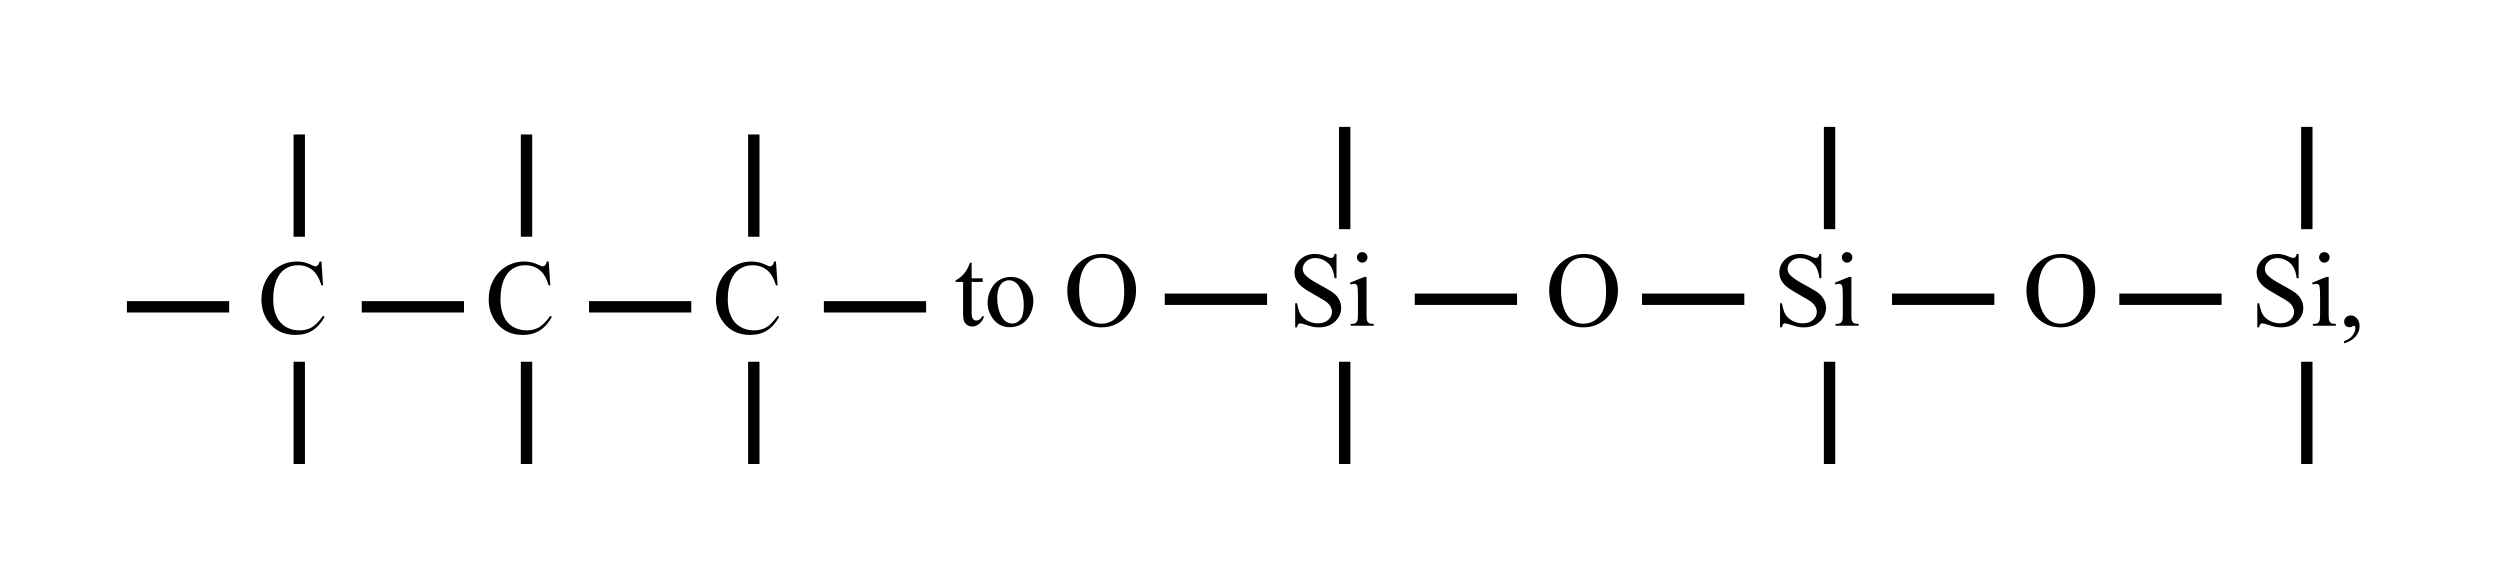
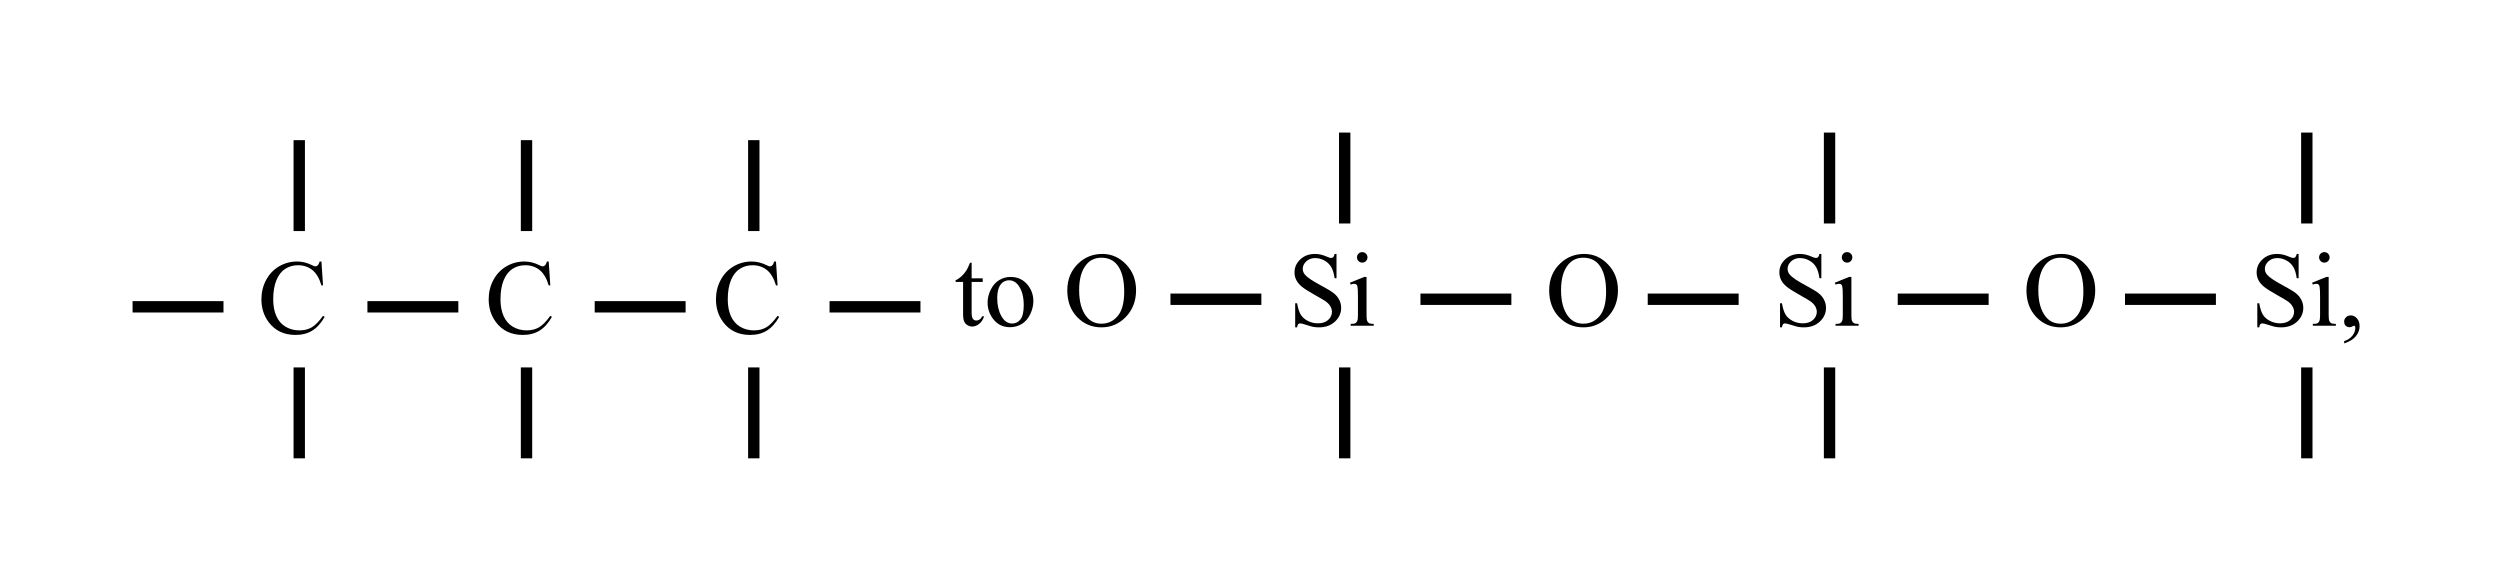
<svg xmlns="http://www.w3.org/2000/svg" width="330px" height="77px" viewBox="0 0 330 77" version="1.1">
-   <g stroke="none" stroke-width="1" fill="none" fill-rule="evenodd">
-     <line x1="39.5" y1="30.5" x2="39.5" y2="18.5" stroke="#000000" stroke-width="1.5" stroke-linecap="square" />
-     <line x1="17.5" y1="40.5" x2="29.5" y2="40.5" stroke="#000000" stroke-width="1.5" stroke-linecap="square" />
-     <line x1="48.5" y1="40.5" x2="60.5" y2="40.5" stroke="#000000" stroke-width="1.5" stroke-linecap="square" />
-     <line x1="78.5" y1="40.5" x2="90.5" y2="40.5" stroke="#000000" stroke-width="1.5" stroke-linecap="square" />
-     <line x1="109.5" y1="40.5" x2="121.5" y2="40.5" stroke="#000000" stroke-width="1.5" stroke-linecap="square" />
-     <line x1="154.5" y1="39.5" x2="166.5" y2="39.5" stroke="#000000" stroke-width="1.5" stroke-linecap="square" />
-     <line x1="187.5" y1="39.5" x2="199.5" y2="39.5" stroke="#000000" stroke-width="1.5" stroke-linecap="square" />
-     <line x1="217.5" y1="39.5" x2="229.5" y2="39.5" stroke="#000000" stroke-width="1.5" stroke-linecap="square" />
-     <line x1="39.5" y1="60.5" x2="39.5" y2="48.5" stroke="#000000" stroke-width="1.5" stroke-linecap="square" />
-     <path d="M39.018,44.212 C39.87,44.212 40.606,44.021 41.226,43.638 C41.845,43.255 42.388,42.651 42.853,41.826 L42.853,41.826 L42.641,41.689 C42.089,42.455 41.583,42.967 41.123,43.224 C40.663,43.482 40.132,43.61 39.53,43.61 C38.838,43.61 38.221,43.446 37.681,43.118 C37.141,42.79 36.737,42.318 36.468,41.703 C36.199,41.088 36.064,40.361 36.064,39.522 C36.064,38.506 36.207,37.656 36.492,36.973 C36.777,36.289 37.167,35.791 37.664,35.479 C38.161,35.167 38.717,35.011 39.332,35.011 C40.066,35.011 40.695,35.218 41.219,35.633 C41.743,36.048 42.146,36.727 42.429,37.67 L42.429,37.67 L42.641,37.67 L42.429,34.519 L42.189,34.519 C42.139,34.737 42.055,34.908 41.937,35.031 C41.845,35.118 41.738,35.161 41.615,35.161 C41.533,35.161 41.396,35.111 41.205,35.011 C40.553,34.683 39.893,34.519 39.223,34.519 C38.361,34.519 37.567,34.732 36.84,35.158 C36.113,35.584 35.543,36.184 35.128,36.959 C34.713,37.734 34.506,38.584 34.506,39.509 C34.506,40.657 34.82,41.655 35.449,42.503 C36.292,43.642 37.482,44.212 39.018,44.212 Z" fill="#000000" fill-rule="nonzero" />
-     <line x1="69.5" y1="30.5" x2="69.5" y2="18.5" stroke="#000000" stroke-width="1.5" stroke-linecap="square" />
-     <line x1="69.5" y1="60.5" x2="69.5" y2="48.5" stroke="#000000" stroke-width="1.5" stroke-linecap="square" />
-     <path d="M69.018,44.212 C69.87,44.212 70.606,44.021 71.226,43.638 C71.845,43.255 72.388,42.651 72.853,41.826 L72.853,41.826 L72.641,41.689 C72.089,42.455 71.583,42.967 71.123,43.224 C70.663,43.482 70.132,43.61 69.53,43.61 C68.838,43.61 68.221,43.446 67.681,43.118 C67.141,42.79 66.737,42.318 66.468,41.703 C66.199,41.088 66.064,40.361 66.064,39.522 C66.064,38.506 66.207,37.656 66.492,36.973 C66.777,36.289 67.167,35.791 67.664,35.479 C68.161,35.167 68.717,35.011 69.332,35.011 C70.066,35.011 70.695,35.218 71.219,35.633 C71.743,36.048 72.146,36.727 72.429,37.67 L72.429,37.67 L72.641,37.67 L72.429,34.519 L72.189,34.519 C72.139,34.737 72.055,34.908 71.937,35.031 C71.845,35.118 71.738,35.161 71.615,35.161 C71.533,35.161 71.396,35.111 71.205,35.011 C70.553,34.683 69.893,34.519 69.223,34.519 C68.361,34.519 67.567,34.732 66.84,35.158 C66.113,35.584 65.543,36.184 65.128,36.959 C64.713,37.734 64.506,38.584 64.506,39.509 C64.506,40.657 64.82,41.655 65.449,42.503 C66.292,43.642 67.482,44.212 69.018,44.212 Z" fill="#000000" fill-rule="nonzero" />
-     <line x1="99.5" y1="30.5" x2="99.5" y2="18.5" stroke="#000000" stroke-width="1.5" stroke-linecap="square" />
-     <line x1="99.5" y1="60.5" x2="99.5" y2="48.5" stroke="#000000" stroke-width="1.5" stroke-linecap="square" />
-     <line x1="177.5" y1="60.5" x2="177.5" y2="48.5" stroke="#000000" stroke-width="1.5" stroke-linecap="square" />
-     <line x1="177.5" y1="29.5" x2="177.5" y2="17.5" stroke="#000000" stroke-width="1.5" stroke-linecap="square" />
-     <line x1="241.5" y1="60.5" x2="241.5" y2="48.5" stroke="#000000" stroke-width="1.5" stroke-linecap="square" />
-     <line x1="241.5" y1="29.5" x2="241.5" y2="17.5" stroke="#000000" stroke-width="1.5" stroke-linecap="square" />
-     <path d="M99.018,44.212 C99.87,44.212 100.606,44.021 101.226,43.638 C101.845,43.255 102.388,42.651 102.853,41.826 L102.853,41.826 L102.641,41.689 C102.089,42.455 101.583,42.967 101.123,43.224 C100.663,43.482 100.132,43.61 99.53,43.61 C98.838,43.61 98.221,43.446 97.681,43.118 C97.141,42.79 96.737,42.318 96.468,41.703 C96.199,41.088 96.064,40.361 96.064,39.522 C96.064,38.506 96.207,37.656 96.492,36.973 C96.777,36.289 97.167,35.791 97.664,35.479 C98.161,35.167 98.717,35.011 99.332,35.011 C100.066,35.011 100.695,35.218 101.219,35.633 C101.743,36.048 102.146,36.727 102.429,37.67 L102.429,37.67 L102.641,37.67 L102.429,34.519 L102.189,34.519 C102.139,34.737 102.055,34.908 101.937,35.031 C101.845,35.118 101.738,35.161 101.615,35.161 C101.533,35.161 101.396,35.111 101.205,35.011 C100.553,34.683 99.893,34.519 99.223,34.519 C98.361,34.519 97.567,34.732 96.84,35.158 C96.113,35.584 95.543,36.184 95.128,36.959 C94.713,37.734 94.506,38.584 94.506,39.509 C94.506,40.657 94.82,41.655 95.449,42.503 C96.292,43.642 97.482,44.212 99.018,44.212 Z" fill="#000000" fill-rule="nonzero" />
-     <path d="M171.217,43.212 C171.249,42.998 171.298,42.856 171.364,42.788 C171.43,42.72 171.52,42.686 171.634,42.686 C171.752,42.686 172.034,42.757 172.478,42.901 C172.922,43.044 173.215,43.128 173.356,43.15 C173.593,43.191 173.846,43.212 174.115,43.212 C174.972,43.212 175.673,42.958 176.217,42.45 C176.762,41.942 177.034,41.337 177.034,40.635 C177.034,40.266 176.949,39.912 176.778,39.575 C176.607,39.238 176.363,38.945 176.046,38.697 C175.73,38.448 175.138,38.092 174.272,37.627 C173.211,37.057 172.538,36.602 172.256,36.26 C172.06,36.027 171.962,35.77 171.962,35.487 C171.962,35.118 172.117,34.789 172.427,34.5 C172.737,34.21 173.129,34.065 173.603,34.065 C174.022,34.065 174.427,34.173 174.819,34.387 C175.211,34.601 175.513,34.89 175.725,35.255 C175.937,35.619 176.084,36.109 176.166,36.725 L176.166,36.725 L176.419,36.725 L176.419,33.519 L176.166,33.519 C176.12,33.733 176.06,33.875 175.985,33.946 C175.91,34.016 175.813,34.052 175.694,34.052 C175.59,34.052 175.41,33.995 175.154,33.881 C174.603,33.639 174.081,33.519 173.589,33.519 C172.8,33.519 172.151,33.759 171.641,34.24 C171.13,34.721 170.875,35.294 170.875,35.959 C170.875,36.342 170.962,36.693 171.135,37.012 C171.308,37.331 171.562,37.622 171.897,37.887 C172.232,38.151 172.796,38.505 173.589,38.95 C174.382,39.394 174.867,39.685 175.045,39.821 C175.309,40.022 175.504,40.238 175.629,40.471 C175.755,40.703 175.817,40.933 175.817,41.161 C175.817,41.571 175.652,41.927 175.322,42.228 C174.991,42.528 174.541,42.679 173.972,42.679 C173.479,42.679 173.027,42.569 172.615,42.351 C172.202,42.132 171.896,41.857 171.695,41.527 C171.495,41.196 171.335,40.699 171.217,40.033 L171.217,40.033 L170.964,40.033 L170.964,43.212 L171.217,43.212 Z M179.816,34.667 C180.008,34.667 180.171,34.599 180.305,34.462 C180.44,34.325 180.507,34.161 180.507,33.97 C180.507,33.778 180.44,33.615 180.305,33.481 C180.171,33.347 180.008,33.279 179.816,33.279 C179.62,33.279 179.455,33.347 179.321,33.481 C179.186,33.615 179.119,33.778 179.119,33.97 C179.119,34.161 179.188,34.325 179.324,34.462 C179.461,34.599 179.625,34.667 179.816,34.667 Z M181.334,43 L181.334,42.754 C181.038,42.754 180.834,42.722 180.722,42.658 C180.611,42.594 180.526,42.498 180.469,42.368 C180.412,42.238 180.384,41.977 180.384,41.585 L180.384,41.585 L180.384,36.554 L180.083,36.554 L178.196,37.319 L178.292,37.565 C178.474,37.497 178.629,37.463 178.757,37.463 C178.875,37.463 178.969,37.491 179.037,37.548 C179.105,37.605 179.156,37.707 179.188,37.853 C179.229,38.053 179.249,38.493 179.249,39.172 L179.249,39.172 L179.249,41.585 C179.249,41.972 179.218,42.234 179.157,42.371 C179.095,42.508 179.012,42.606 178.907,42.665 C178.802,42.724 178.597,42.754 178.292,42.754 L178.292,42.754 L178.292,43 L181.334,43 Z" fill="#000000" fill-rule="nonzero" />
-     <path d="M235.217,43.212 C235.249,42.998 235.298,42.856 235.364,42.788 C235.43,42.72 235.52,42.686 235.634,42.686 C235.752,42.686 236.034,42.757 236.478,42.901 C236.922,43.044 237.215,43.128 237.356,43.15 C237.593,43.191 237.846,43.212 238.115,43.212 C238.972,43.212 239.673,42.958 240.217,42.45 C240.762,41.942 241.034,41.337 241.034,40.635 C241.034,40.266 240.949,39.912 240.778,39.575 C240.607,39.238 240.363,38.945 240.046,38.697 C239.73,38.448 239.138,38.092 238.272,37.627 C237.211,37.057 236.538,36.602 236.256,36.26 C236.06,36.027 235.962,35.77 235.962,35.487 C235.962,35.118 236.117,34.789 236.427,34.5 C236.737,34.21 237.129,34.065 237.603,34.065 C238.022,34.065 238.427,34.173 238.819,34.387 C239.211,34.601 239.513,34.89 239.725,35.255 C239.937,35.619 240.084,36.109 240.166,36.725 L240.166,36.725 L240.419,36.725 L240.419,33.519 L240.166,33.519 C240.12,33.733 240.06,33.875 239.985,33.946 C239.91,34.016 239.813,34.052 239.694,34.052 C239.59,34.052 239.41,33.995 239.154,33.881 C238.603,33.639 238.081,33.519 237.589,33.519 C236.8,33.519 236.151,33.759 235.641,34.24 C235.13,34.721 234.875,35.294 234.875,35.959 C234.875,36.342 234.962,36.693 235.135,37.012 C235.308,37.331 235.562,37.622 235.897,37.887 C236.232,38.151 236.796,38.505 237.589,38.95 C238.382,39.394 238.867,39.685 239.045,39.821 C239.309,40.022 239.504,40.238 239.629,40.471 C239.755,40.703 239.817,40.933 239.817,41.161 C239.817,41.571 239.652,41.927 239.322,42.228 C238.991,42.528 238.541,42.679 237.972,42.679 C237.479,42.679 237.027,42.569 236.615,42.351 C236.202,42.132 235.896,41.857 235.695,41.527 C235.495,41.196 235.335,40.699 235.217,40.033 L235.217,40.033 L234.964,40.033 L234.964,43.212 L235.217,43.212 Z M243.816,34.667 C244.008,34.667 244.171,34.599 244.305,34.462 C244.44,34.325 244.507,34.161 244.507,33.97 C244.507,33.778 244.44,33.615 244.305,33.481 C244.171,33.347 244.008,33.279 243.816,33.279 C243.62,33.279 243.455,33.347 243.321,33.481 C243.186,33.615 243.119,33.778 243.119,33.97 C243.119,34.161 243.188,34.325 243.324,34.462 C243.461,34.599 243.625,34.667 243.816,34.667 Z M245.334,43 L245.334,42.754 C245.038,42.754 244.834,42.722 244.722,42.658 C244.611,42.594 244.526,42.498 244.469,42.368 C244.412,42.238 244.384,41.977 244.384,41.585 L244.384,41.585 L244.384,36.554 L244.083,36.554 L242.196,37.319 L242.292,37.565 C242.474,37.497 242.629,37.463 242.757,37.463 C242.875,37.463 242.969,37.491 243.037,37.548 C243.105,37.605 243.156,37.707 243.188,37.853 C243.229,38.053 243.249,38.493 243.249,39.172 L243.249,39.172 L243.249,41.585 C243.249,41.972 243.218,42.234 243.157,42.371 C243.095,42.508 243.012,42.606 242.907,42.665 C242.802,42.724 242.597,42.754 242.292,42.754 L242.292,42.754 L242.292,43 L245.334,43 Z" fill="#000000" fill-rule="nonzero" />
-     <path d="M128.331,43.103 C128.641,43.103 128.942,42.99 129.233,42.764 C129.525,42.539 129.751,42.202 129.91,41.756 L129.91,41.756 L129.644,41.756 C129.566,41.938 129.457,42.076 129.315,42.169 C129.174,42.263 129.028,42.31 128.878,42.31 C128.696,42.31 128.546,42.239 128.43,42.098 C128.314,41.956 128.256,41.683 128.256,41.277 L128.256,41.277 L128.256,37.217 L129.719,37.217 L129.719,36.738 L128.256,36.738 L128.256,34.681 L128.044,34.681 C127.857,35.141 127.711,35.458 127.606,35.631 C127.401,35.959 127.168,36.243 126.906,36.482 C126.644,36.721 126.387,36.891 126.137,36.991 L126.137,36.991 L126.137,37.217 L127.128,37.217 L127.128,41.428 C127.128,41.879 127.176,42.213 127.271,42.429 C127.367,42.646 127.515,42.812 127.716,42.928 C127.916,43.044 128.121,43.103 128.331,43.103 Z M133.314,43.191 C133.893,43.191 134.418,43.046 134.89,42.754 C135.362,42.462 135.732,42.029 136.001,41.455 C136.27,40.881 136.404,40.313 136.404,39.753 C136.404,38.955 136.16,38.249 135.673,37.634 C135.099,36.914 134.338,36.554 133.39,36.554 C132.87,36.554 132.378,36.689 131.913,36.96 C131.448,37.232 131.073,37.651 130.789,38.218 C130.504,38.786 130.361,39.356 130.361,39.931 C130.361,40.719 130.596,41.43 131.065,42.063 C131.621,42.815 132.371,43.191 133.314,43.191 Z M133.608,42.706 C133.016,42.706 132.539,42.376 132.176,41.715 C131.814,41.054 131.633,40.268 131.633,39.356 C131.633,38.791 131.708,38.329 131.858,37.969 C132.009,37.609 132.206,37.357 132.45,37.213 C132.694,37.07 132.936,36.998 133.178,36.998 C133.679,36.998 134.091,37.217 134.415,37.654 C134.894,38.292 135.133,39.167 135.133,40.279 C135.133,41.168 134.989,41.795 134.702,42.159 C134.415,42.524 134.05,42.706 133.608,42.706 Z M145.4,43.212 C146.663,43.212 147.738,42.747 148.627,41.817 C149.516,40.888 149.96,39.719 149.96,38.311 C149.96,36.943 149.519,35.803 148.637,34.889 C147.755,33.975 146.713,33.519 145.51,33.519 C144.298,33.519 143.256,33.922 142.386,34.729 C141.383,35.658 140.882,36.859 140.882,38.331 C140.882,39.771 141.316,40.945 142.184,41.852 C143.052,42.758 144.124,43.212 145.4,43.212 Z M145.387,42.727 C144.571,42.727 143.915,42.417 143.418,41.797 C142.771,40.981 142.447,39.817 142.447,38.304 C142.447,36.827 142.759,35.706 143.384,34.94 C143.885,34.325 144.55,34.018 145.38,34.018 C146.264,34.018 146.957,34.327 147.458,34.947 C148.082,35.727 148.395,36.909 148.395,38.495 C148.395,39.958 148.111,41.029 147.543,41.708 C146.976,42.387 146.257,42.727 145.387,42.727 Z" fill="#000000" fill-rule="nonzero" />
-     <path d="M209.011,43.212 C210.273,43.212 211.349,42.747 212.237,41.817 C213.126,40.888 213.57,39.719 213.57,38.311 C213.57,36.943 213.129,35.803 212.248,34.889 C211.366,33.975 210.323,33.519 209.12,33.519 C207.908,33.519 206.867,33.922 205.996,34.729 C204.993,35.658 204.492,36.859 204.492,38.331 C204.492,39.771 204.926,40.945 205.794,41.852 C206.663,42.758 207.735,43.212 209.011,43.212 Z M208.997,42.727 C208.181,42.727 207.525,42.417 207.028,41.797 C206.381,40.981 206.058,39.817 206.058,38.304 C206.058,36.827 206.37,35.706 206.994,34.94 C207.495,34.325 208.161,34.018 208.99,34.018 C209.874,34.018 210.567,34.327 211.068,34.947 C211.693,35.727 212.005,36.909 212.005,38.495 C212.005,39.958 211.721,41.029 211.154,41.708 C210.586,42.387 209.868,42.727 208.997,42.727 Z" fill="#000000" fill-rule="nonzero" />
-     <line x1="250.5" y1="39.5" x2="262.5" y2="39.5" stroke="#000000" stroke-width="1.5" stroke-linecap="square" />
-     <line x1="280.5" y1="39.5" x2="292.5" y2="39.5" stroke="#000000" stroke-width="1.5" stroke-linecap="square" />
-     <line x1="304.5" y1="60.5" x2="304.5" y2="48.5" stroke="#000000" stroke-width="1.5" stroke-linecap="square" />
-     <line x1="304.5" y1="29.5" x2="304.5" y2="17.5" stroke="#000000" stroke-width="1.5" stroke-linecap="square" />
-     <path d="M298.217,43.212 C298.249,42.998 298.298,42.856 298.364,42.788 C298.43,42.72 298.52,42.686 298.634,42.686 C298.752,42.686 299.034,42.757 299.478,42.901 C299.922,43.044 300.215,43.128 300.356,43.15 C300.593,43.191 300.846,43.212 301.115,43.212 C301.972,43.212 302.673,42.958 303.217,42.45 C303.762,41.942 304.034,41.337 304.034,40.635 C304.034,40.266 303.949,39.912 303.778,39.575 C303.607,39.238 303.363,38.945 303.046,38.697 C302.73,38.448 302.138,38.092 301.272,37.627 C300.211,37.057 299.538,36.602 299.256,36.26 C299.06,36.027 298.962,35.77 298.962,35.487 C298.962,35.118 299.117,34.789 299.427,34.5 C299.737,34.21 300.129,34.065 300.603,34.065 C301.022,34.065 301.427,34.173 301.819,34.387 C302.211,34.601 302.513,34.89 302.725,35.255 C302.937,35.619 303.084,36.109 303.166,36.725 L303.166,36.725 L303.419,36.725 L303.419,33.519 L303.166,33.519 C303.12,33.733 303.06,33.875 302.985,33.946 C302.91,34.016 302.813,34.052 302.694,34.052 C302.59,34.052 302.41,33.995 302.154,33.881 C301.603,33.639 301.081,33.519 300.589,33.519 C299.8,33.519 299.151,33.759 298.641,34.24 C298.13,34.721 297.875,35.294 297.875,35.959 C297.875,36.342 297.962,36.693 298.135,37.012 C298.308,37.331 298.562,37.622 298.897,37.887 C299.232,38.151 299.796,38.505 300.589,38.95 C301.382,39.394 301.867,39.685 302.045,39.821 C302.309,40.022 302.504,40.238 302.629,40.471 C302.755,40.703 302.817,40.933 302.817,41.161 C302.817,41.571 302.652,41.927 302.322,42.228 C301.991,42.528 301.541,42.679 300.972,42.679 C300.479,42.679 300.027,42.569 299.615,42.351 C299.202,42.132 298.896,41.857 298.695,41.527 C298.495,41.196 298.335,40.699 298.217,40.033 L298.217,40.033 L297.964,40.033 L297.964,43.212 L298.217,43.212 Z M306.816,34.667 C307.008,34.667 307.171,34.599 307.305,34.462 C307.44,34.325 307.507,34.161 307.507,33.97 C307.507,33.778 307.44,33.615 307.305,33.481 C307.171,33.347 307.008,33.279 306.816,33.279 C306.62,33.279 306.455,33.347 306.321,33.481 C306.186,33.615 306.119,33.778 306.119,33.97 C306.119,34.161 306.188,34.325 306.324,34.462 C306.461,34.599 306.625,34.667 306.816,34.667 Z M308.334,43 L308.334,42.754 C308.038,42.754 307.834,42.722 307.722,42.658 C307.611,42.594 307.526,42.498 307.469,42.368 C307.412,42.238 307.384,41.977 307.384,41.585 L307.384,41.585 L307.384,36.554 L307.083,36.554 L305.196,37.319 L305.292,37.565 C305.474,37.497 305.629,37.463 305.757,37.463 C305.875,37.463 305.969,37.491 306.037,37.548 C306.105,37.605 306.156,37.707 306.188,37.853 C306.229,38.053 306.249,38.493 306.249,39.172 L306.249,39.172 L306.249,41.585 C306.249,41.972 306.218,42.234 306.157,42.371 C306.095,42.508 306.012,42.606 305.907,42.665 C305.802,42.724 305.597,42.754 305.292,42.754 L305.292,42.754 L305.292,43 L308.334,43 Z M309.428,45.331 C310.134,45.099 310.65,44.781 310.976,44.377 C311.302,43.974 311.465,43.538 311.465,43.068 C311.465,42.635 311.347,42.288 311.113,42.026 C310.878,41.764 310.61,41.633 310.31,41.633 C310.063,41.633 309.855,41.713 309.684,41.872 C309.513,42.032 309.428,42.223 309.428,42.446 C309.428,42.679 309.494,42.861 309.626,42.993 C309.758,43.125 309.936,43.191 310.159,43.191 C310.25,43.191 310.337,43.171 310.419,43.13 C310.588,43.039 310.697,42.993 310.747,42.993 C310.779,42.993 310.811,43.014 310.843,43.055 C310.884,43.114 310.904,43.187 310.904,43.273 C310.904,43.638 310.776,43.983 310.518,44.309 C310.261,44.635 309.897,44.875 309.428,45.03 L309.428,45.03 L309.428,45.331 Z" fill="#000000" fill-rule="nonzero" />
-     <path d="M272.011,43.212 C273.273,43.212 274.349,42.747 275.237,41.817 C276.126,40.888 276.57,39.719 276.57,38.311 C276.57,36.943 276.129,35.803 275.248,34.889 C274.366,33.975 273.323,33.519 272.12,33.519 C270.908,33.519 269.867,33.922 268.996,34.729 C267.993,35.658 267.492,36.859 267.492,38.331 C267.492,39.771 267.926,40.945 268.794,41.852 C269.663,42.758 270.735,43.212 272.011,43.212 Z M271.997,42.727 C271.181,42.727 270.525,42.417 270.028,41.797 C269.381,40.981 269.058,39.817 269.058,38.304 C269.058,36.827 269.37,35.706 269.994,34.94 C270.495,34.325 271.161,34.018 271.99,34.018 C272.874,34.018 273.567,34.327 274.068,34.947 C274.693,35.727 275.005,36.909 275.005,38.495 C275.005,39.958 274.721,41.029 274.154,41.708 C273.586,42.387 272.868,42.727 271.997,42.727 Z" fill="#000000" fill-rule="nonzero" />
-   </g>
+   <style type="text/css">
+       line{
+         stroke: #000;
+         stroke-width: 1.5;
+       }
+       path{
+         fill: #000;
+         fill-rule: nonzero;
+       }
+     </style>
+   <line x1="39.5" y1="30.5" x2="39.5" y2="18.5" />
+   <line x1="17.5" y1="40.5" x2="29.5" y2="40.5" />
+   <line x1="48.5" y1="40.5" x2="60.5" y2="40.5" />
+   <line x1="78.5" y1="40.5" x2="90.5" y2="40.5" />
+   <line x1="109.5" y1="40.5" x2="121.5" y2="40.5" />
+   <line x1="154.5" y1="39.5" x2="166.5" y2="39.5" />
+   <line x1="187.5" y1="39.5" x2="199.5" y2="39.5" />
+   <line x1="217.5" y1="39.5" x2="229.5" y2="39.5" />
+   <line x1="39.5" y1="60.5" x2="39.5" y2="48.5" />
+   <path d="M39.018,44.212 C39.87,44.212 40.606,44.021 41.226,43.638 C41.845,43.255 42.388,42.651 42.853,41.826 L42.853,41.826 L42.641,41.689 C42.089,42.455 41.583,42.967 41.123,43.224 C40.663,43.482 40.132,43.61 39.53,43.61 C38.838,43.61 38.221,43.446 37.681,43.118 C37.141,42.79 36.737,42.318 36.468,41.703 C36.199,41.088 36.064,40.361 36.064,39.522 C36.064,38.506 36.207,37.656 36.492,36.973 C36.777,36.289 37.167,35.791 37.664,35.479 C38.161,35.167 38.717,35.011 39.332,35.011 C40.066,35.011 40.695,35.218 41.219,35.633 C41.743,36.048 42.146,36.727 42.429,37.67 L42.429,37.67 L42.641,37.67 L42.429,34.519 L42.189,34.519 C42.139,34.737 42.055,34.908 41.937,35.031 C41.845,35.118 41.738,35.161 41.615,35.161 C41.533,35.161 41.396,35.111 41.205,35.011 C40.553,34.683 39.893,34.519 39.223,34.519 C38.361,34.519 37.567,34.732 36.84,35.158 C36.113,35.584 35.543,36.184 35.128,36.959 C34.713,37.734 34.506,38.584 34.506,39.509 C34.506,40.657 34.82,41.655 35.449,42.503 C36.292,43.642 37.482,44.212 39.018,44.212 Z" />
+   <line x1="69.5" y1="30.5" x2="69.5" y2="18.5" />
+   <line x1="69.5" y1="60.5" x2="69.5" y2="48.5" />
+   <path d="M69.018,44.212 C69.87,44.212 70.606,44.021 71.226,43.638 C71.845,43.255 72.388,42.651 72.853,41.826 L72.853,41.826 L72.641,41.689 C72.089,42.455 71.583,42.967 71.123,43.224 C70.663,43.482 70.132,43.61 69.53,43.61 C68.838,43.61 68.221,43.446 67.681,43.118 C67.141,42.79 66.737,42.318 66.468,41.703 C66.199,41.088 66.064,40.361 66.064,39.522 C66.064,38.506 66.207,37.656 66.492,36.973 C66.777,36.289 67.167,35.791 67.664,35.479 C68.161,35.167 68.717,35.011 69.332,35.011 C70.066,35.011 70.695,35.218 71.219,35.633 C71.743,36.048 72.146,36.727 72.429,37.67 L72.429,37.67 L72.641,37.67 L72.429,34.519 L72.189,34.519 C72.139,34.737 72.055,34.908 71.937,35.031 C71.845,35.118 71.738,35.161 71.615,35.161 C71.533,35.161 71.396,35.111 71.205,35.011 C70.553,34.683 69.893,34.519 69.223,34.519 C68.361,34.519 67.567,34.732 66.84,35.158 C66.113,35.584 65.543,36.184 65.128,36.959 C64.713,37.734 64.506,38.584 64.506,39.509 C64.506,40.657 64.82,41.655 65.449,42.503 C66.292,43.642 67.482,44.212 69.018,44.212 Z" />
+   <line x1="99.5" y1="30.5" x2="99.5" y2="18.5" />
+   <line x1="99.5" y1="60.5" x2="99.5" y2="48.5" />
+   <line x1="177.5" y1="60.5" x2="177.5" y2="48.5" />
+   <line x1="177.5" y1="29.5" x2="177.5" y2="17.5" />
+   <line x1="241.5" y1="60.5" x2="241.5" y2="48.5" />
+   <line x1="241.5" y1="29.5" x2="241.5" y2="17.5" />
+   <path d="M99.018,44.212 C99.87,44.212 100.606,44.021 101.226,43.638 C101.845,43.255 102.388,42.651 102.853,41.826 L102.853,41.826 L102.641,41.689 C102.089,42.455 101.583,42.967 101.123,43.224 C100.663,43.482 100.132,43.61 99.53,43.61 C98.838,43.61 98.221,43.446 97.681,43.118 C97.141,42.79 96.737,42.318 96.468,41.703 C96.199,41.088 96.064,40.361 96.064,39.522 C96.064,38.506 96.207,37.656 96.492,36.973 C96.777,36.289 97.167,35.791 97.664,35.479 C98.161,35.167 98.717,35.011 99.332,35.011 C100.066,35.011 100.695,35.218 101.219,35.633 C101.743,36.048 102.146,36.727 102.429,37.67 L102.429,37.67 L102.641,37.67 L102.429,34.519 L102.189,34.519 C102.139,34.737 102.055,34.908 101.937,35.031 C101.845,35.118 101.738,35.161 101.615,35.161 C101.533,35.161 101.396,35.111 101.205,35.011 C100.553,34.683 99.893,34.519 99.223,34.519 C98.361,34.519 97.567,34.732 96.84,35.158 C96.113,35.584 95.543,36.184 95.128,36.959 C94.713,37.734 94.506,38.584 94.506,39.509 C94.506,40.657 94.82,41.655 95.449,42.503 C96.292,43.642 97.482,44.212 99.018,44.212 Z" />
+   <path d="M171.217,43.212 C171.249,42.998 171.298,42.856 171.364,42.788 C171.43,42.72 171.52,42.686 171.634,42.686 C171.752,42.686 172.034,42.757 172.478,42.901 C172.922,43.044 173.215,43.128 173.356,43.15 C173.593,43.191 173.846,43.212 174.115,43.212 C174.972,43.212 175.673,42.958 176.217,42.45 C176.762,41.942 177.034,41.337 177.034,40.635 C177.034,40.266 176.949,39.912 176.778,39.575 C176.607,39.238 176.363,38.945 176.046,38.697 C175.73,38.448 175.138,38.092 174.272,37.627 C173.211,37.057 172.538,36.602 172.256,36.26 C172.06,36.027 171.962,35.77 171.962,35.487 C171.962,35.118 172.117,34.789 172.427,34.5 C172.737,34.21 173.129,34.065 173.603,34.065 C174.022,34.065 174.427,34.173 174.819,34.387 C175.211,34.601 175.513,34.89 175.725,35.255 C175.937,35.619 176.084,36.109 176.166,36.725 L176.166,36.725 L176.419,36.725 L176.419,33.519 L176.166,33.519 C176.12,33.733 176.06,33.875 175.985,33.946 C175.91,34.016 175.813,34.052 175.694,34.052 C175.59,34.052 175.41,33.995 175.154,33.881 C174.603,33.639 174.081,33.519 173.589,33.519 C172.8,33.519 172.151,33.759 171.641,34.24 C171.13,34.721 170.875,35.294 170.875,35.959 C170.875,36.342 170.962,36.693 171.135,37.012 C171.308,37.331 171.562,37.622 171.897,37.887 C172.232,38.151 172.796,38.505 173.589,38.95 C174.382,39.394 174.867,39.685 175.045,39.821 C175.309,40.022 175.504,40.238 175.629,40.471 C175.755,40.703 175.817,40.933 175.817,41.161 C175.817,41.571 175.652,41.927 175.322,42.228 C174.991,42.528 174.541,42.679 173.972,42.679 C173.479,42.679 173.027,42.569 172.615,42.351 C172.202,42.132 171.896,41.857 171.695,41.527 C171.495,41.196 171.335,40.699 171.217,40.033 L171.217,40.033 L170.964,40.033 L170.964,43.212 L171.217,43.212 Z M179.816,34.667 C180.008,34.667 180.171,34.599 180.305,34.462 C180.44,34.325 180.507,34.161 180.507,33.97 C180.507,33.778 180.44,33.615 180.305,33.481 C180.171,33.347 180.008,33.279 179.816,33.279 C179.62,33.279 179.455,33.347 179.321,33.481 C179.186,33.615 179.119,33.778 179.119,33.97 C179.119,34.161 179.188,34.325 179.324,34.462 C179.461,34.599 179.625,34.667 179.816,34.667 Z M181.334,43 L181.334,42.754 C181.038,42.754 180.834,42.722 180.722,42.658 C180.611,42.594 180.526,42.498 180.469,42.368 C180.412,42.238 180.384,41.977 180.384,41.585 L180.384,41.585 L180.384,36.554 L180.083,36.554 L178.196,37.319 L178.292,37.565 C178.474,37.497 178.629,37.463 178.757,37.463 C178.875,37.463 178.969,37.491 179.037,37.548 C179.105,37.605 179.156,37.707 179.188,37.853 C179.229,38.053 179.249,38.493 179.249,39.172 L179.249,39.172 L179.249,41.585 C179.249,41.972 179.218,42.234 179.157,42.371 C179.095,42.508 179.012,42.606 178.907,42.665 C178.802,42.724 178.597,42.754 178.292,42.754 L178.292,42.754 L178.292,43 L181.334,43 Z" />
+   <path d="M235.217,43.212 C235.249,42.998 235.298,42.856 235.364,42.788 C235.43,42.72 235.52,42.686 235.634,42.686 C235.752,42.686 236.034,42.757 236.478,42.901 C236.922,43.044 237.215,43.128 237.356,43.15 C237.593,43.191 237.846,43.212 238.115,43.212 C238.972,43.212 239.673,42.958 240.217,42.45 C240.762,41.942 241.034,41.337 241.034,40.635 C241.034,40.266 240.949,39.912 240.778,39.575 C240.607,39.238 240.363,38.945 240.046,38.697 C239.73,38.448 239.138,38.092 238.272,37.627 C237.211,37.057 236.538,36.602 236.256,36.26 C236.06,36.027 235.962,35.77 235.962,35.487 C235.962,35.118 236.117,34.789 236.427,34.5 C236.737,34.21 237.129,34.065 237.603,34.065 C238.022,34.065 238.427,34.173 238.819,34.387 C239.211,34.601 239.513,34.89 239.725,35.255 C239.937,35.619 240.084,36.109 240.166,36.725 L240.166,36.725 L240.419,36.725 L240.419,33.519 L240.166,33.519 C240.12,33.733 240.06,33.875 239.985,33.946 C239.91,34.016 239.813,34.052 239.694,34.052 C239.59,34.052 239.41,33.995 239.154,33.881 C238.603,33.639 238.081,33.519 237.589,33.519 C236.8,33.519 236.151,33.759 235.641,34.24 C235.13,34.721 234.875,35.294 234.875,35.959 C234.875,36.342 234.962,36.693 235.135,37.012 C235.308,37.331 235.562,37.622 235.897,37.887 C236.232,38.151 236.796,38.505 237.589,38.95 C238.382,39.394 238.867,39.685 239.045,39.821 C239.309,40.022 239.504,40.238 239.629,40.471 C239.755,40.703 239.817,40.933 239.817,41.161 C239.817,41.571 239.652,41.927 239.322,42.228 C238.991,42.528 238.541,42.679 237.972,42.679 C237.479,42.679 237.027,42.569 236.615,42.351 C236.202,42.132 235.896,41.857 235.695,41.527 C235.495,41.196 235.335,40.699 235.217,40.033 L235.217,40.033 L234.964,40.033 L234.964,43.212 L235.217,43.212 Z M243.816,34.667 C244.008,34.667 244.171,34.599 244.305,34.462 C244.44,34.325 244.507,34.161 244.507,33.97 C244.507,33.778 244.44,33.615 244.305,33.481 C244.171,33.347 244.008,33.279 243.816,33.279 C243.62,33.279 243.455,33.347 243.321,33.481 C243.186,33.615 243.119,33.778 243.119,33.97 C243.119,34.161 243.188,34.325 243.324,34.462 C243.461,34.599 243.625,34.667 243.816,34.667 Z M245.334,43 L245.334,42.754 C245.038,42.754 244.834,42.722 244.722,42.658 C244.611,42.594 244.526,42.498 244.469,42.368 C244.412,42.238 244.384,41.977 244.384,41.585 L244.384,41.585 L244.384,36.554 L244.083,36.554 L242.196,37.319 L242.292,37.565 C242.474,37.497 242.629,37.463 242.757,37.463 C242.875,37.463 242.969,37.491 243.037,37.548 C243.105,37.605 243.156,37.707 243.188,37.853 C243.229,38.053 243.249,38.493 243.249,39.172 L243.249,39.172 L243.249,41.585 C243.249,41.972 243.218,42.234 243.157,42.371 C243.095,42.508 243.012,42.606 242.907,42.665 C242.802,42.724 242.597,42.754 242.292,42.754 L242.292,42.754 L242.292,43 L245.334,43 Z" />
+   <path d="M128.331,43.103 C128.641,43.103 128.942,42.99 129.233,42.764 C129.525,42.539 129.751,42.202 129.91,41.756 L129.91,41.756 L129.644,41.756 C129.566,41.938 129.457,42.076 129.315,42.169 C129.174,42.263 129.028,42.31 128.878,42.31 C128.696,42.31 128.546,42.239 128.43,42.098 C128.314,41.956 128.256,41.683 128.256,41.277 L128.256,41.277 L128.256,37.217 L129.719,37.217 L129.719,36.738 L128.256,36.738 L128.256,34.681 L128.044,34.681 C127.857,35.141 127.711,35.458 127.606,35.631 C127.401,35.959 127.168,36.243 126.906,36.482 C126.644,36.721 126.387,36.891 126.137,36.991 L126.137,36.991 L126.137,37.217 L127.128,37.217 L127.128,41.428 C127.128,41.879 127.176,42.213 127.271,42.429 C127.367,42.646 127.515,42.812 127.716,42.928 C127.916,43.044 128.121,43.103 128.331,43.103 Z M133.314,43.191 C133.893,43.191 134.418,43.046 134.89,42.754 C135.362,42.462 135.732,42.029 136.001,41.455 C136.27,40.881 136.404,40.313 136.404,39.753 C136.404,38.955 136.16,38.249 135.673,37.634 C135.099,36.914 134.338,36.554 133.39,36.554 C132.87,36.554 132.378,36.689 131.913,36.96 C131.448,37.232 131.073,37.651 130.789,38.218 C130.504,38.786 130.361,39.356 130.361,39.931 C130.361,40.719 130.596,41.43 131.065,42.063 C131.621,42.815 132.371,43.191 133.314,43.191 Z M133.608,42.706 C133.016,42.706 132.539,42.376 132.176,41.715 C131.814,41.054 131.633,40.268 131.633,39.356 C131.633,38.791 131.708,38.329 131.858,37.969 C132.009,37.609 132.206,37.357 132.45,37.213 C132.694,37.07 132.936,36.998 133.178,36.998 C133.679,36.998 134.091,37.217 134.415,37.654 C134.894,38.292 135.133,39.167 135.133,40.279 C135.133,41.168 134.989,41.795 134.702,42.159 C134.415,42.524 134.05,42.706 133.608,42.706 Z M145.4,43.212 C146.663,43.212 147.738,42.747 148.627,41.817 C149.516,40.888 149.96,39.719 149.96,38.311 C149.96,36.943 149.519,35.803 148.637,34.889 C147.755,33.975 146.713,33.519 145.51,33.519 C144.298,33.519 143.256,33.922 142.386,34.729 C141.383,35.658 140.882,36.859 140.882,38.331 C140.882,39.771 141.316,40.945 142.184,41.852 C143.052,42.758 144.124,43.212 145.4,43.212 Z M145.387,42.727 C144.571,42.727 143.915,42.417 143.418,41.797 C142.771,40.981 142.447,39.817 142.447,38.304 C142.447,36.827 142.759,35.706 143.384,34.94 C143.885,34.325 144.55,34.018 145.38,34.018 C146.264,34.018 146.957,34.327 147.458,34.947 C148.082,35.727 148.395,36.909 148.395,38.495 C148.395,39.958 148.111,41.029 147.543,41.708 C146.976,42.387 146.257,42.727 145.387,42.727 Z" />
+   <path d="M209.011,43.212 C210.273,43.212 211.349,42.747 212.237,41.817 C213.126,40.888 213.57,39.719 213.57,38.311 C213.57,36.943 213.129,35.803 212.248,34.889 C211.366,33.975 210.323,33.519 209.12,33.519 C207.908,33.519 206.867,33.922 205.996,34.729 C204.993,35.658 204.492,36.859 204.492,38.331 C204.492,39.771 204.926,40.945 205.794,41.852 C206.663,42.758 207.735,43.212 209.011,43.212 Z M208.997,42.727 C208.181,42.727 207.525,42.417 207.028,41.797 C206.381,40.981 206.058,39.817 206.058,38.304 C206.058,36.827 206.37,35.706 206.994,34.94 C207.495,34.325 208.161,34.018 208.99,34.018 C209.874,34.018 210.567,34.327 211.068,34.947 C211.693,35.727 212.005,36.909 212.005,38.495 C212.005,39.958 211.721,41.029 211.154,41.708 C210.586,42.387 209.868,42.727 208.997,42.727 Z" />
+   <line x1="250.5" y1="39.5" x2="262.5" y2="39.5" />
+   <line x1="280.5" y1="39.5" x2="292.5" y2="39.5" />
+   <line x1="304.5" y1="60.5" x2="304.5" y2="48.5" />
+   <line x1="304.5" y1="29.5" x2="304.5" y2="17.5" />
+   <path d="M298.217,43.212 C298.249,42.998 298.298,42.856 298.364,42.788 C298.43,42.72 298.52,42.686 298.634,42.686 C298.752,42.686 299.034,42.757 299.478,42.901 C299.922,43.044 300.215,43.128 300.356,43.15 C300.593,43.191 300.846,43.212 301.115,43.212 C301.972,43.212 302.673,42.958 303.217,42.45 C303.762,41.942 304.034,41.337 304.034,40.635 C304.034,40.266 303.949,39.912 303.778,39.575 C303.607,39.238 303.363,38.945 303.046,38.697 C302.73,38.448 302.138,38.092 301.272,37.627 C300.211,37.057 299.538,36.602 299.256,36.26 C299.06,36.027 298.962,35.77 298.962,35.487 C298.962,35.118 299.117,34.789 299.427,34.5 C299.737,34.21 300.129,34.065 300.603,34.065 C301.022,34.065 301.427,34.173 301.819,34.387 C302.211,34.601 302.513,34.89 302.725,35.255 C302.937,35.619 303.084,36.109 303.166,36.725 L303.166,36.725 L303.419,36.725 L303.419,33.519 L303.166,33.519 C303.12,33.733 303.06,33.875 302.985,33.946 C302.91,34.016 302.813,34.052 302.694,34.052 C302.59,34.052 302.41,33.995 302.154,33.881 C301.603,33.639 301.081,33.519 300.589,33.519 C299.8,33.519 299.151,33.759 298.641,34.24 C298.13,34.721 297.875,35.294 297.875,35.959 C297.875,36.342 297.962,36.693 298.135,37.012 C298.308,37.331 298.562,37.622 298.897,37.887 C299.232,38.151 299.796,38.505 300.589,38.95 C301.382,39.394 301.867,39.685 302.045,39.821 C302.309,40.022 302.504,40.238 302.629,40.471 C302.755,40.703 302.817,40.933 302.817,41.161 C302.817,41.571 302.652,41.927 302.322,42.228 C301.991,42.528 301.541,42.679 300.972,42.679 C300.479,42.679 300.027,42.569 299.615,42.351 C299.202,42.132 298.896,41.857 298.695,41.527 C298.495,41.196 298.335,40.699 298.217,40.033 L298.217,40.033 L297.964,40.033 L297.964,43.212 L298.217,43.212 Z M306.816,34.667 C307.008,34.667 307.171,34.599 307.305,34.462 C307.44,34.325 307.507,34.161 307.507,33.97 C307.507,33.778 307.44,33.615 307.305,33.481 C307.171,33.347 307.008,33.279 306.816,33.279 C306.62,33.279 306.455,33.347 306.321,33.481 C306.186,33.615 306.119,33.778 306.119,33.97 C306.119,34.161 306.188,34.325 306.324,34.462 C306.461,34.599 306.625,34.667 306.816,34.667 Z M308.334,43 L308.334,42.754 C308.038,42.754 307.834,42.722 307.722,42.658 C307.611,42.594 307.526,42.498 307.469,42.368 C307.412,42.238 307.384,41.977 307.384,41.585 L307.384,41.585 L307.384,36.554 L307.083,36.554 L305.196,37.319 L305.292,37.565 C305.474,37.497 305.629,37.463 305.757,37.463 C305.875,37.463 305.969,37.491 306.037,37.548 C306.105,37.605 306.156,37.707 306.188,37.853 C306.229,38.053 306.249,38.493 306.249,39.172 L306.249,39.172 L306.249,41.585 C306.249,41.972 306.218,42.234 306.157,42.371 C306.095,42.508 306.012,42.606 305.907,42.665 C305.802,42.724 305.597,42.754 305.292,42.754 L305.292,42.754 L305.292,43 L308.334,43 Z M309.428,45.331 C310.134,45.099 310.65,44.781 310.976,44.377 C311.302,43.974 311.465,43.538 311.465,43.068 C311.465,42.635 311.347,42.288 311.113,42.026 C310.878,41.764 310.61,41.633 310.31,41.633 C310.063,41.633 309.855,41.713 309.684,41.872 C309.513,42.032 309.428,42.223 309.428,42.446 C309.428,42.679 309.494,42.861 309.626,42.993 C309.758,43.125 309.936,43.191 310.159,43.191 C310.25,43.191 310.337,43.171 310.419,43.13 C310.588,43.039 310.697,42.993 310.747,42.993 C310.779,42.993 310.811,43.014 310.843,43.055 C310.884,43.114 310.904,43.187 310.904,43.273 C310.904,43.638 310.776,43.983 310.518,44.309 C310.261,44.635 309.897,44.875 309.428,45.03 L309.428,45.03 L309.428,45.331 Z" />
+   <path d="M272.011,43.212 C273.273,43.212 274.349,42.747 275.237,41.817 C276.126,40.888 276.57,39.719 276.57,38.311 C276.57,36.943 276.129,35.803 275.248,34.889 C274.366,33.975 273.323,33.519 272.12,33.519 C270.908,33.519 269.867,33.922 268.996,34.729 C267.993,35.658 267.492,36.859 267.492,38.331 C267.492,39.771 267.926,40.945 268.794,41.852 C269.663,42.758 270.735,43.212 272.011,43.212 Z M271.997,42.727 C271.181,42.727 270.525,42.417 270.028,41.797 C269.381,40.981 269.058,39.817 269.058,38.304 C269.058,36.827 269.37,35.706 269.994,34.94 C270.495,34.325 271.161,34.018 271.99,34.018 C272.874,34.018 273.567,34.327 274.068,34.947 C274.693,35.727 275.005,36.909 275.005,38.495 C275.005,39.958 274.721,41.029 274.154,41.708 C273.586,42.387 272.868,42.727 271.997,42.727 Z" />
</svg>
